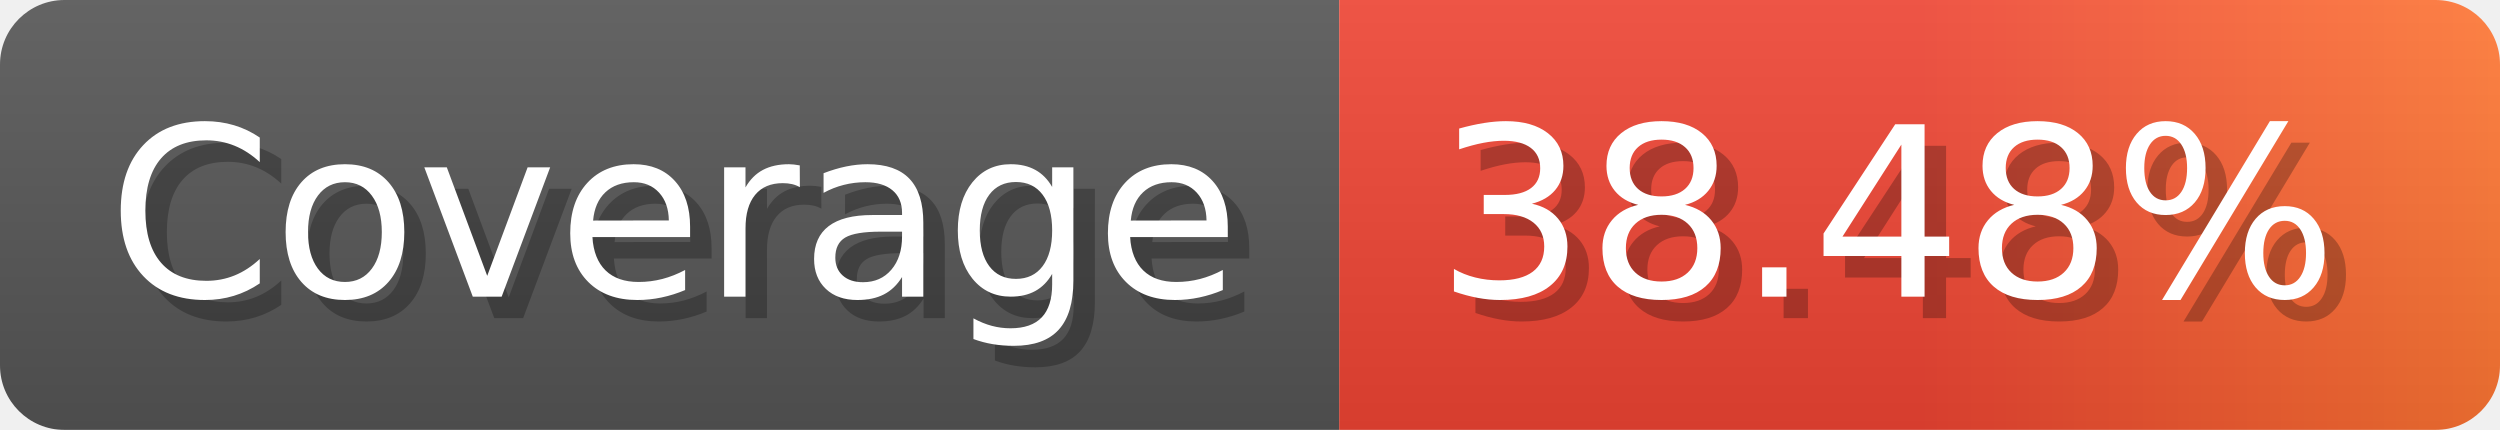
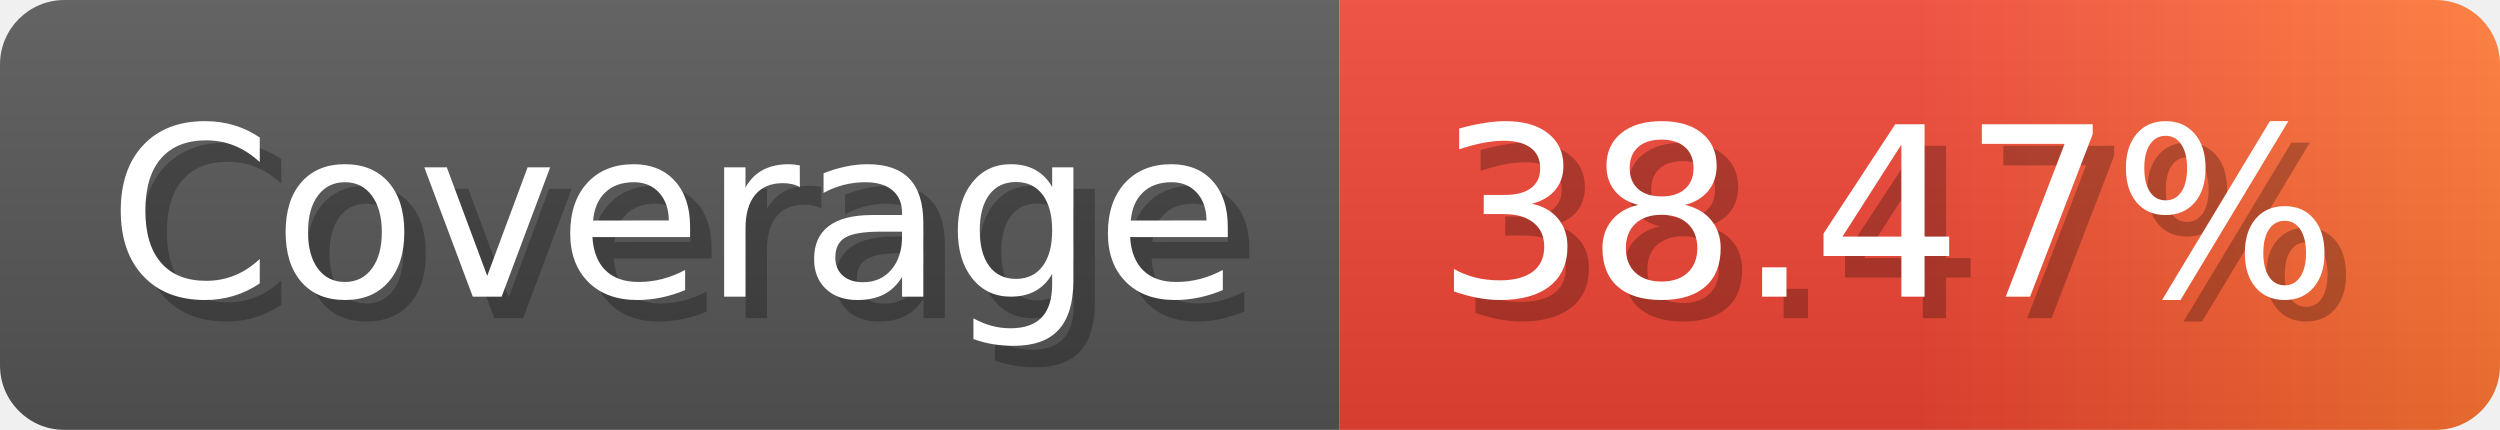
- <svg xmlns="http://www.w3.org/2000/svg" width="116.3" height="20" viewBox="0 0 1163 200" role="img" aria-label="Coverage: 38.48%">
+ <svg xmlns="http://www.w3.org/2000/svg" width="116.3" height="20" viewBox="0 0 1163 200" role="img" aria-label="Coverage: 38.47%">
  <linearGradient id="a" x2="0" y2="100%">
    <stop offset="0" stop-opacity=".1" stop-color="#EEE" />
    <stop offset="1" stop-opacity=".1" />
  </linearGradient>
  <mask id="m">
    <rect width="1163" height="200" rx="30" fill="#FFF" />
  </mask>
  <g mask="url(#m)">
    <rect width="623" height="200" fill="#555" />
    <rect width="540" height="200" fill="url(#x)" x="623" />
    <rect width="1163" height="200" fill="url(#a)" />
  </g>
  <g aria-hidden="true" fill="#fff" text-anchor="start" font-family="Verdana,DejaVu Sans,sans-serif" font-size="110">
    <text x="60" y="148" textLength="523" fill="#000" opacity="0.25">Coverage</text>
    <text x="50" y="138" textLength="523">Coverage</text>
-     <text x="678" y="148" textLength="440" fill="#000" opacity="0.25">38.48%</text>
-     <text x="668" y="138" textLength="440">38.48%</text>
+     <text x="678" y="148" textLength="440" fill="#000" opacity="0.25">38.47%</text>
+     <text x="668" y="138" textLength="440">38.47%</text>
  </g>
  <linearGradient id="x" x1="0%" y1="0%" x2="100%" y2="0%">
    <stop offset="0%" style="stop-color:#E43" />
    <stop offset="50%" style="stop-color:#E43" />
    <stop offset="100%" style="stop-color:#F73" />
  </linearGradient>
</svg>
